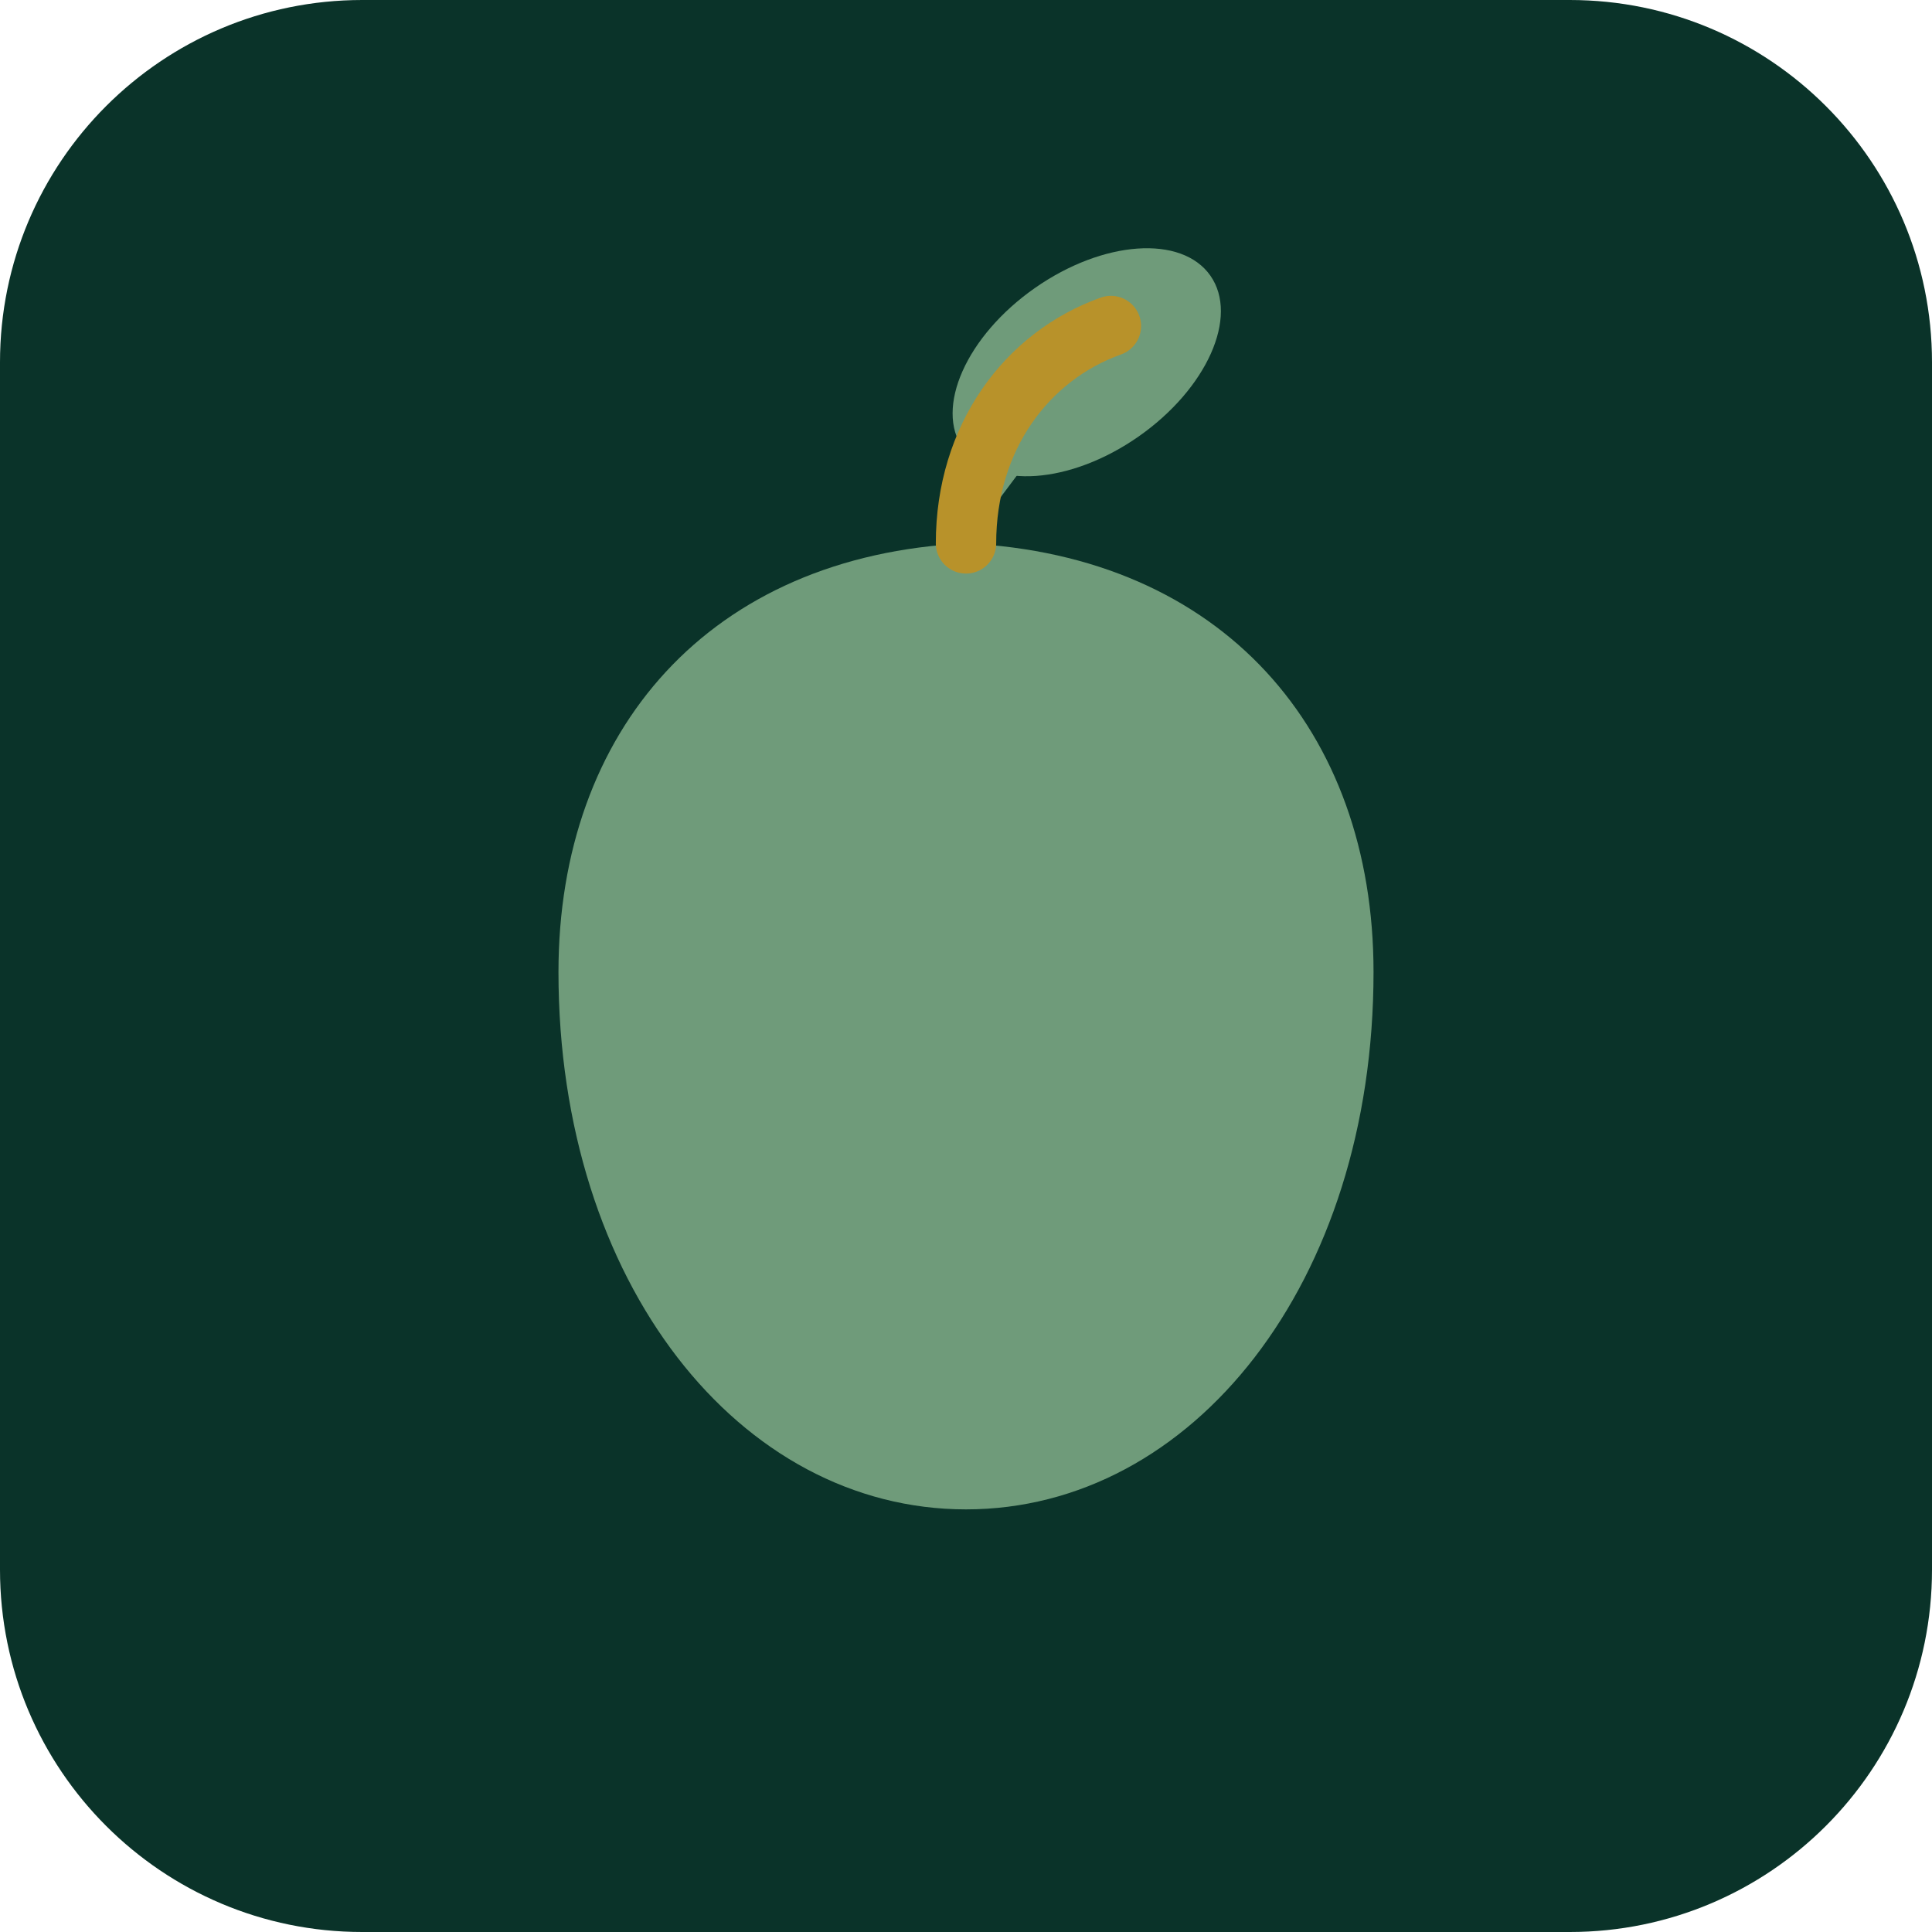
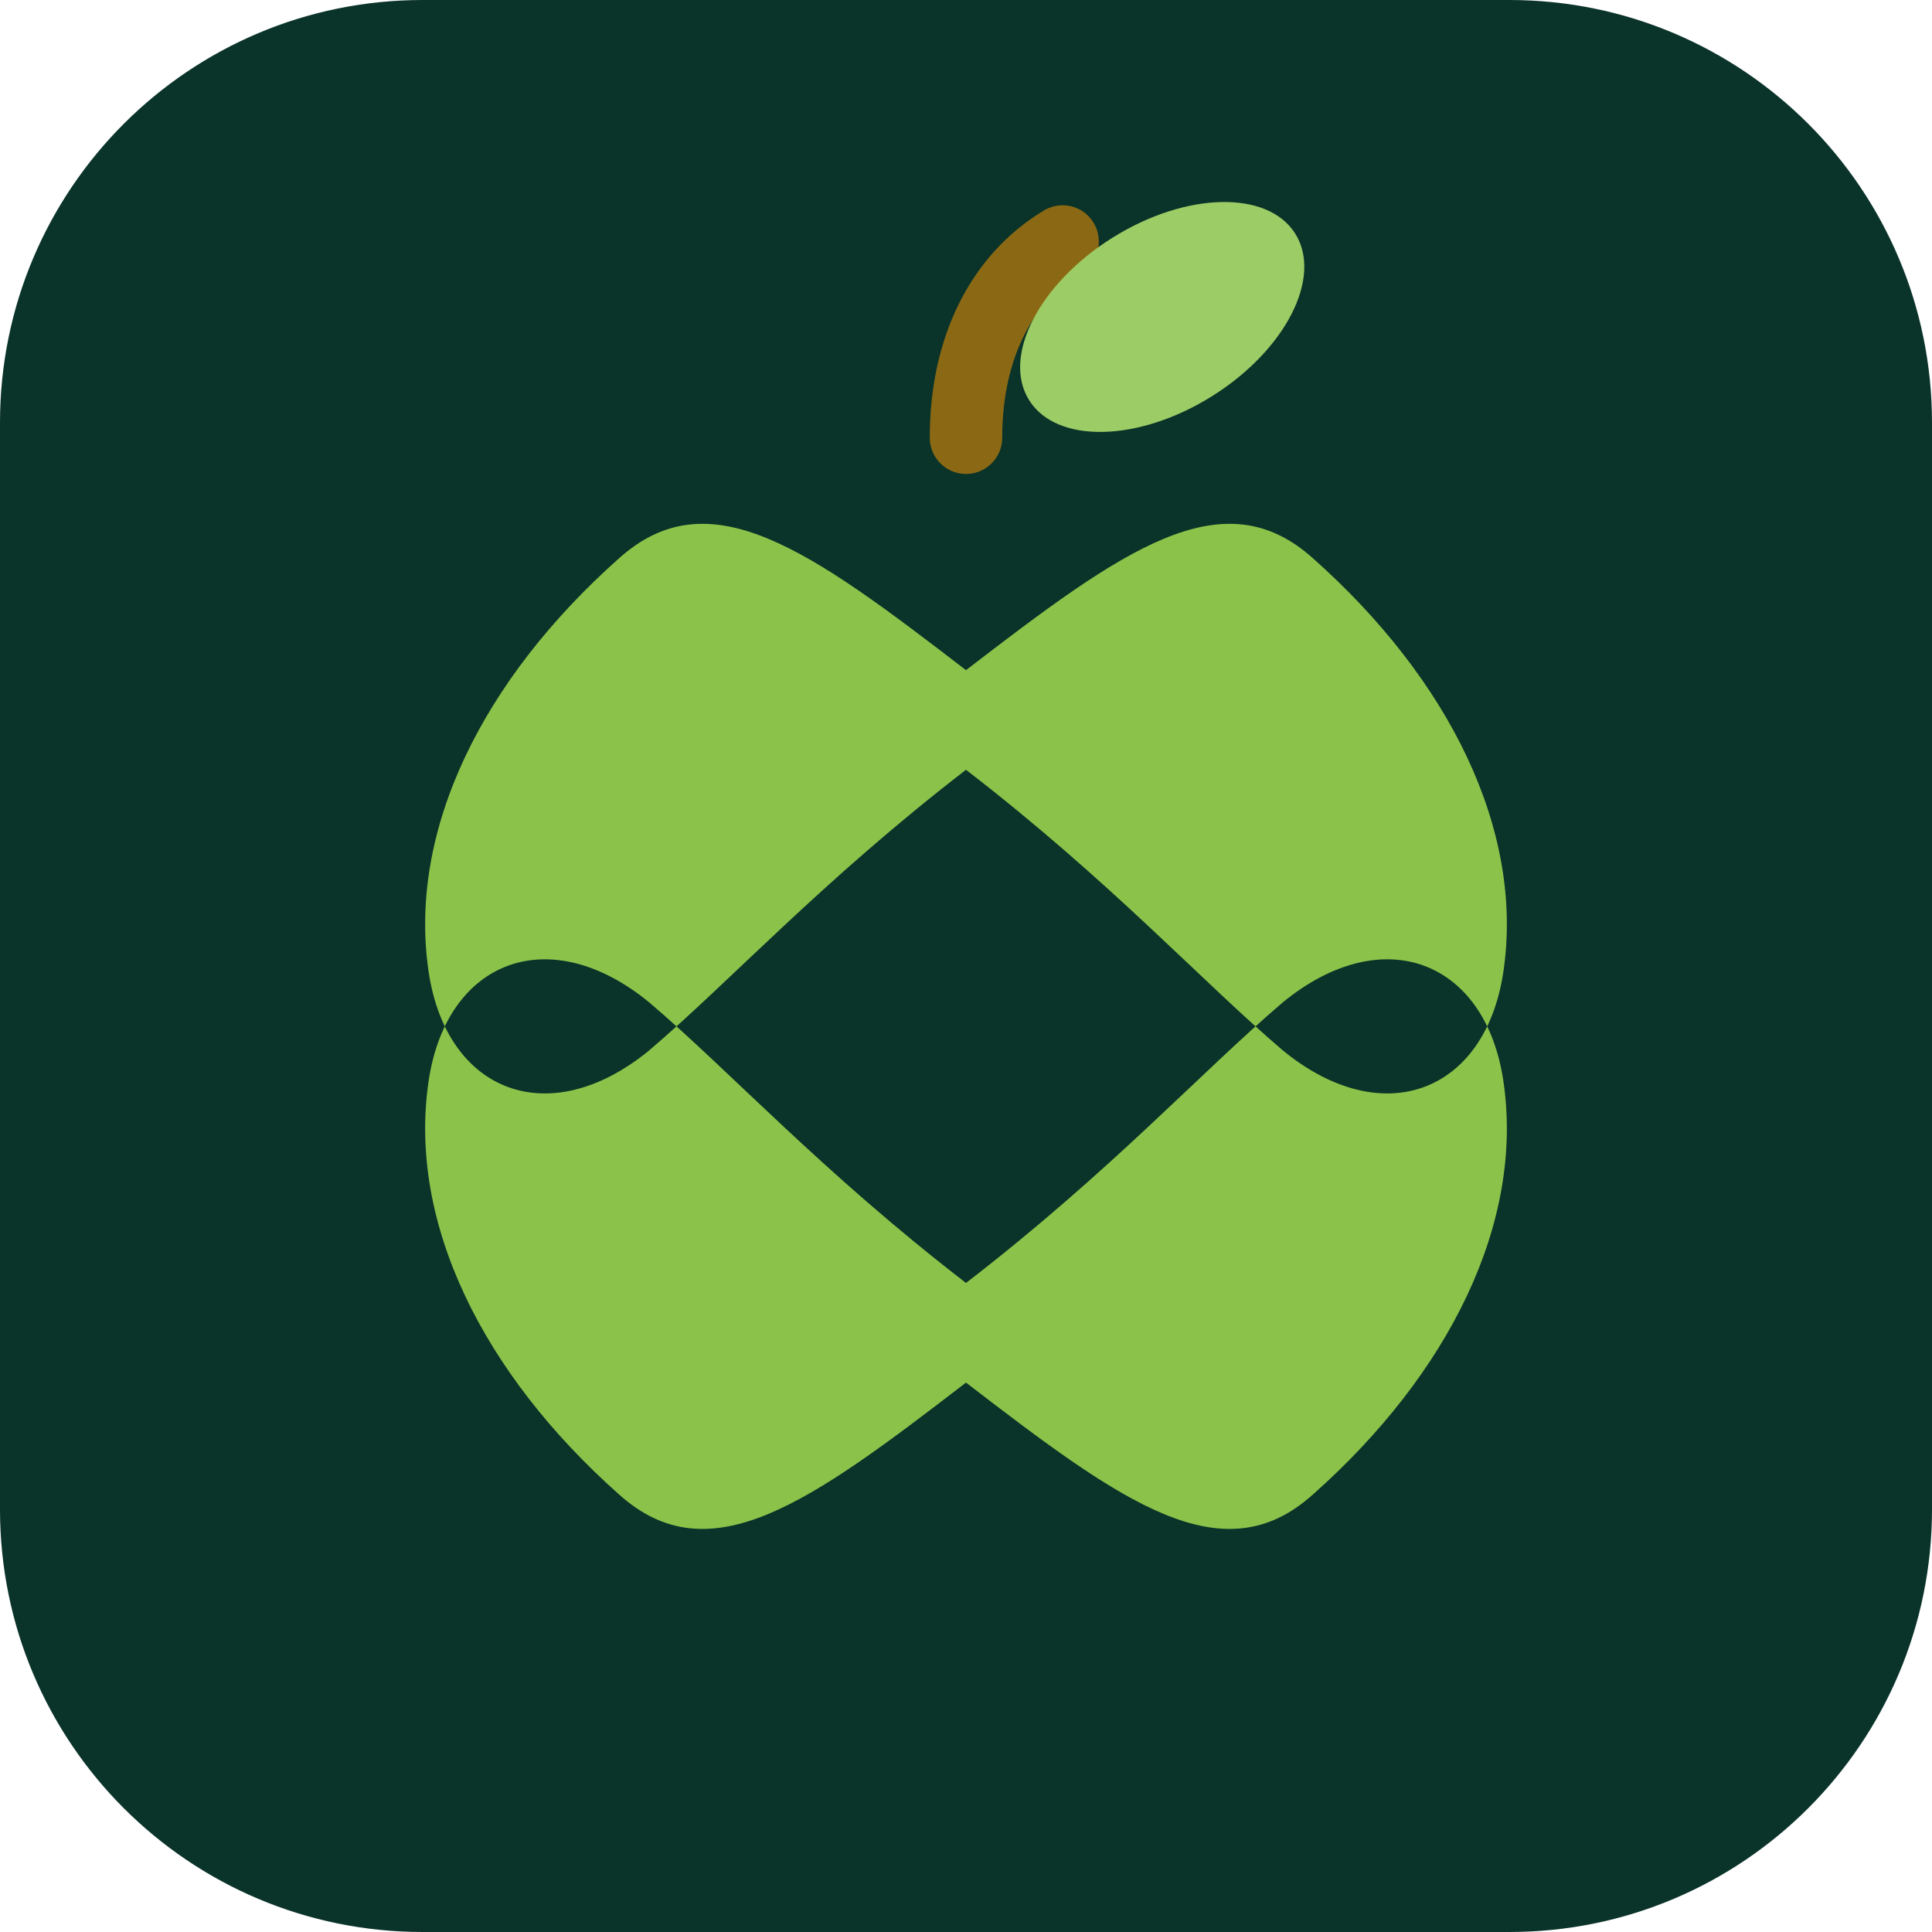
- <svg xmlns="http://www.w3.org/2000/svg" viewBox="0 0 64 64" role="img" aria-label="xndzor.com">
-   <rect width="64" height="64" rx="12" fill="#0a3329" />
-   <g fill="#6f9b7a">
-     <path d="M32 18c-8.5.4-13.5 6.2-13.5 14.2C18.5 42.5 24.5 50 32 50s13.5-7.5 13.5-17.8C45.5 24.2 40.5 18.4 32 18z" />
-     <path d="M32 18c0-4 2.5-7 6-8" />
-     <ellipse cx="36" cy="12" rx="5" ry="3" transform="rotate(-35 36 12)" />
-   </g>
-   <path d="M32 18c0-3.5 2-6.2 4.8-7.2" fill="none" stroke="#b8922a" stroke-width="2" stroke-linecap="round" />
+ <svg xmlns="http://www.w3.org/2000/svg" viewBox="0 0 64 64" role="img" aria-label="Խնձոր / Xndzor">
+   <rect width="64" height="64" rx="14" fill="#0a3329" />
+   <path fill="#8BC34A" d="       M20.5 18.5       C16 22.5 13.5 27.5 14.2 32.2       C14.8 36.2 18.2 37.5 21.5 34.8       C24.2 32.5 27.2 29.2 32 25.5       C36.8 29.2 39.8 32.5 42.5 34.8       C45.8 37.5 49.2 36.2 49.8 32.2       C50.5 27.5 48 22.5 43.5 18.5       C40.5 15.8 37.2 18.2 32 22.2       C26.8 18.2 23.5 15.8 20.5 18.5Z       M20.5 49.5       C16 45.5 13.5 40.5 14.2 35.8       C14.8 31.8 18.2 30.5 21.5 33.2       C24.2 35.5 27.2 38.8 32 42.5       C36.8 38.8 39.8 35.5 42.5 33.2       C45.8 30.5 49.2 31.8 49.8 35.8       C50.5 40.5 48 45.5 43.5 49.5       C40.5 52.2 37.2 49.8 32 45.8       C26.8 49.8 23.5 52.2 20.5 49.5Z     " />
+   <path d="M32 14.5C32 11.5 33.2 9.2 35.2 8" fill="none" stroke="#8B6914" stroke-width="2.4" stroke-linecap="round" />
+   <ellipse cx="38.5" cy="10.5" rx="5.2" ry="3.1" transform="rotate(-32 38.5 10.5)" fill="#9CCC65" />
</svg>
